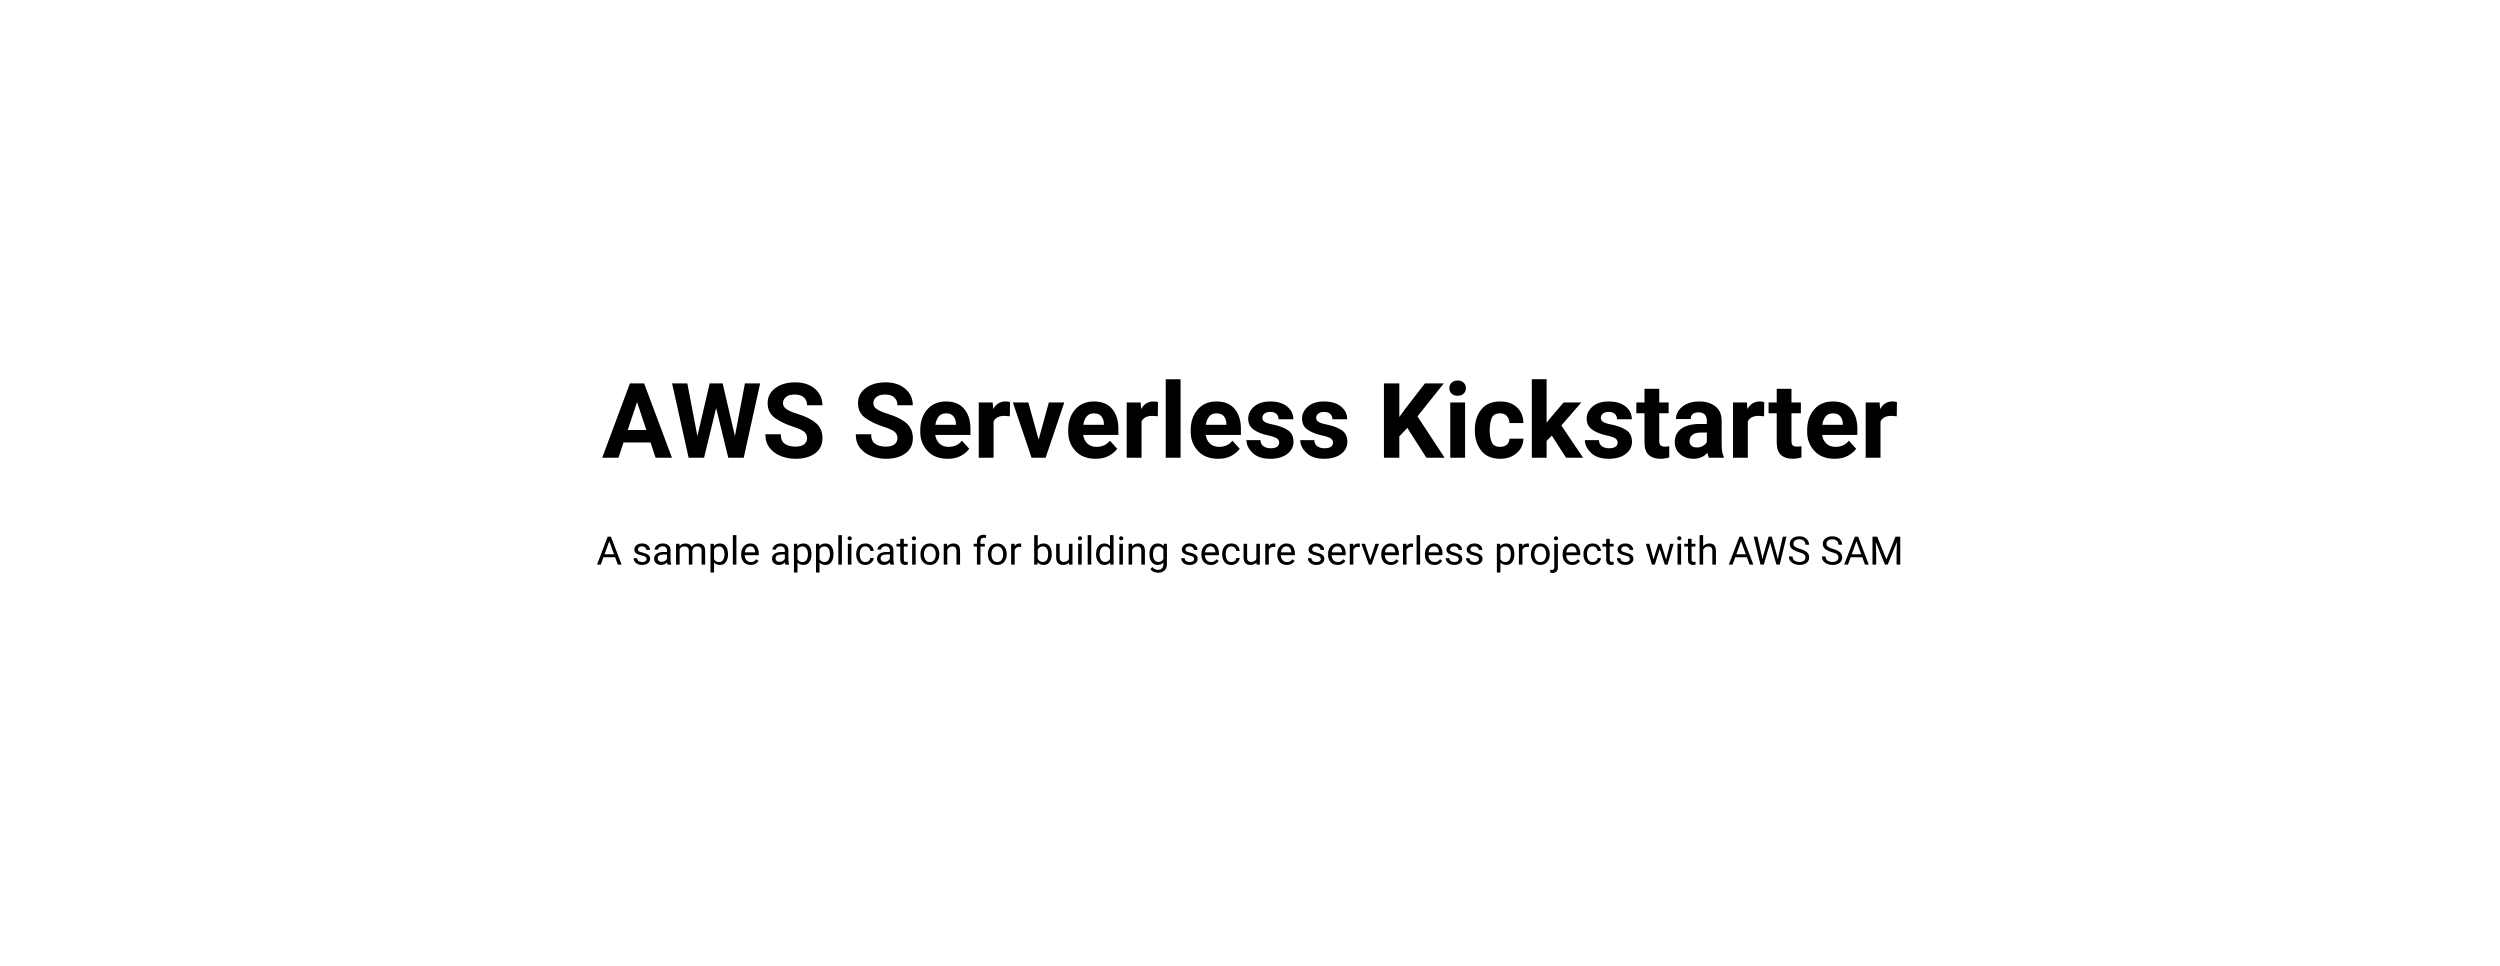
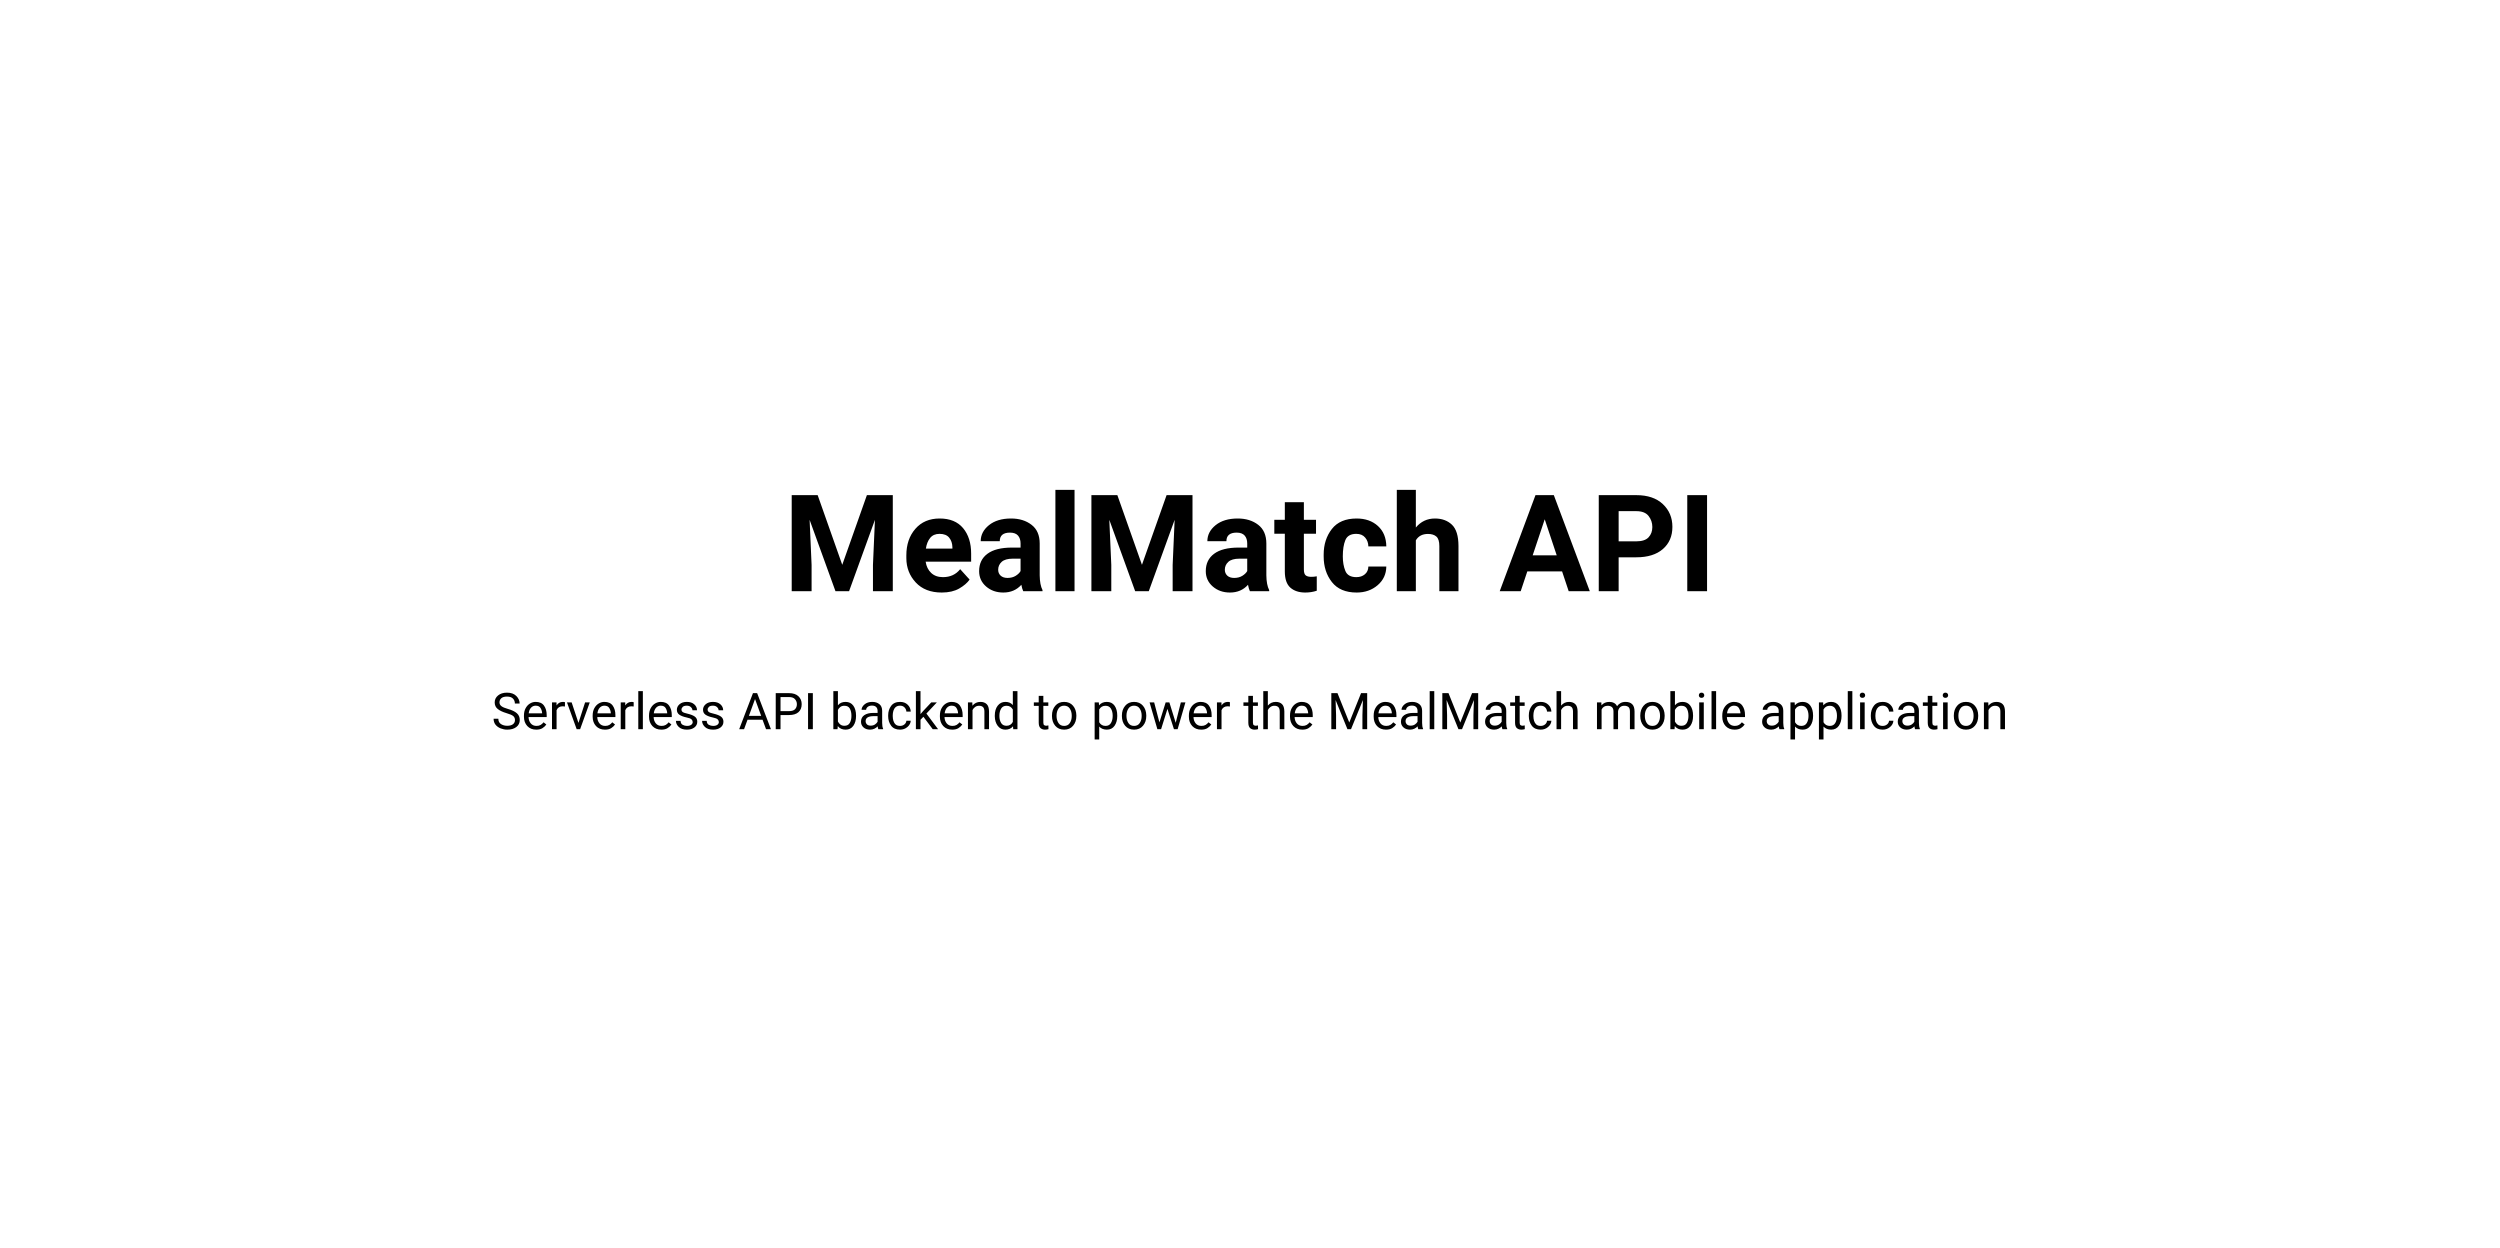
- <svg xmlns="http://www.w3.org/2000/svg" width="888px" height="343px" viewBox="0 0 888 443" version="1.1" style="baseline-shift: 0px; clip-rule: nonzero; color: rgb(0, 0, 0); color-interpolation: srgb; color-interpolation-filters: linearrgb; color-rendering: auto; cursor: auto; direction: ltr; fill: rgb(0, 0, 0); fill-opacity: 1; fill-rule: nonzero; font: 400 16px / 18.4px Nunito, sans-serif; image-rendering: auto; letter-spacing: normal; marker: none; overflow: hidden; paint-order: normal; pointer-events: auto; shape-rendering: auto; stroke: none; stroke-dasharray: none; stroke-dashoffset: 0px; stroke-linecap: butt; stroke-linejoin: miter; stroke-miterlimit: 4; stroke-opacity: 1; stroke-width: 1px; text-anchor: start; text-decoration: none solid rgb(0, 0, 0); text-rendering: auto; visibility: visible; word-spacing: 0px; writing-mode: horizontal-tb;">
+ <svg xmlns="http://www.w3.org/2000/svg" width="888px" height="443px" viewBox="0 0 888 443" version="1.1" style="baseline-shift: 0px; clip-rule: nonzero; color: rgb(0, 0, 0); color-interpolation: srgb; color-interpolation-filters: linearrgb; color-rendering: auto; cursor: auto; direction: ltr; fill: rgb(0, 0, 0); fill-opacity: 1; fill-rule: nonzero; font: 400 16px / 18.4px Nunito, sans-serif; image-rendering: auto; letter-spacing: normal; marker: none; overflow: hidden; paint-order: normal; pointer-events: auto; shape-rendering: auto; stroke: none; stroke-dasharray: none; stroke-dashoffset: 0px; stroke-linecap: butt; stroke-linejoin: miter; stroke-miterlimit: 4; stroke-opacity: 1; stroke-width: 1px; text-anchor: start; text-decoration: none solid rgb(0, 0, 0); text-rendering: auto; visibility: visible; word-spacing: 0px; writing-mode: horizontal-tb;">
  <g id="github-banner" stroke="none" stroke-width="1" fill="none" fill-rule="evenodd" style="baseline-shift: 0px; fill: none; fill-rule: evenodd; paint-order: normal; text-decoration: none solid rgb(0, 0, 0);">
    <g id="gh-title" fill="#000000" style="baseline-shift: 0px; fill: rgb(0, 0, 0); paint-order: normal; text-decoration: none solid rgb(0, 0, 0);">
      <text id="name" font-family="Roboto-Bold, Roboto, -apple-system, BlinkMacSystemFont, Segoe UI, Roboto, Helvetica, Arial, sans-serif, Apple Color Emoji, Segoe UI Emoji, Segoe UI Symbol" font-size="48" font-weight="bold" text-anchor="middle" style="baseline-shift: 0px; display: block; font-weight: 700; font-size: 48px; line-height: 55.2px; font-family: Roboto-Bold, Roboto, -apple-system, system-ui, &quot;Segoe UI&quot;, Roboto, Helvetica, Arial, sans-serif, &quot;Apple Color Emoji&quot;, &quot;Segoe UI Emoji&quot;, &quot;Segoe UI Symbol&quot;; paint-order: normal; text-anchor: middle; text-decoration: none solid rgb(0, 0, 0);">
-         <tspan x="444" y="210" style="baseline-shift: 0px; paint-order: normal; text-decoration: none solid rgb(0, 0, 0);">AWS Serverless Kickstarter</tspan>
+         <tspan x="444" y="210" style="baseline-shift: 0px; paint-order: normal; text-decoration: none solid rgb(0, 0, 0);">MealMatch API</tspan>
      </text>
      <text id="description" font-family="Roboto-Regular, Roboto, -apple-system, BlinkMacSystemFont, Segoe UI, Roboto, Helvetica, Arial, sans-serif, Apple Color Emoji, Segoe UI Emoji, Segoe UI Symbol" font-size="18" font-weight="normal" text-anchor="middle" style="baseline-shift: 0px; display: block; font-size: 18px; line-height: 20.7px; font-family: Roboto-Regular, Roboto, -apple-system, system-ui, &quot;Segoe UI&quot;, Roboto, Helvetica, Arial, sans-serif, &quot;Apple Color Emoji&quot;, &quot;Segoe UI Emoji&quot;, &quot;Segoe UI Symbol&quot;; paint-order: normal; text-anchor: middle; text-decoration: none solid rgb(0, 0, 0);">
-         <tspan x="444" y="259" style="baseline-shift: 0px; paint-order: normal; text-decoration: none solid rgb(0, 0, 0);">A sample application for building secure serverless projects with AWS SAM </tspan>
+         <tspan x="444" y="259" style="baseline-shift: 0px; paint-order: normal; text-decoration: none solid rgb(0, 0, 0);">Serverless API backend to power the MealMatch mobile application</tspan>
      </text>
    </g>
  </g>
</svg>
